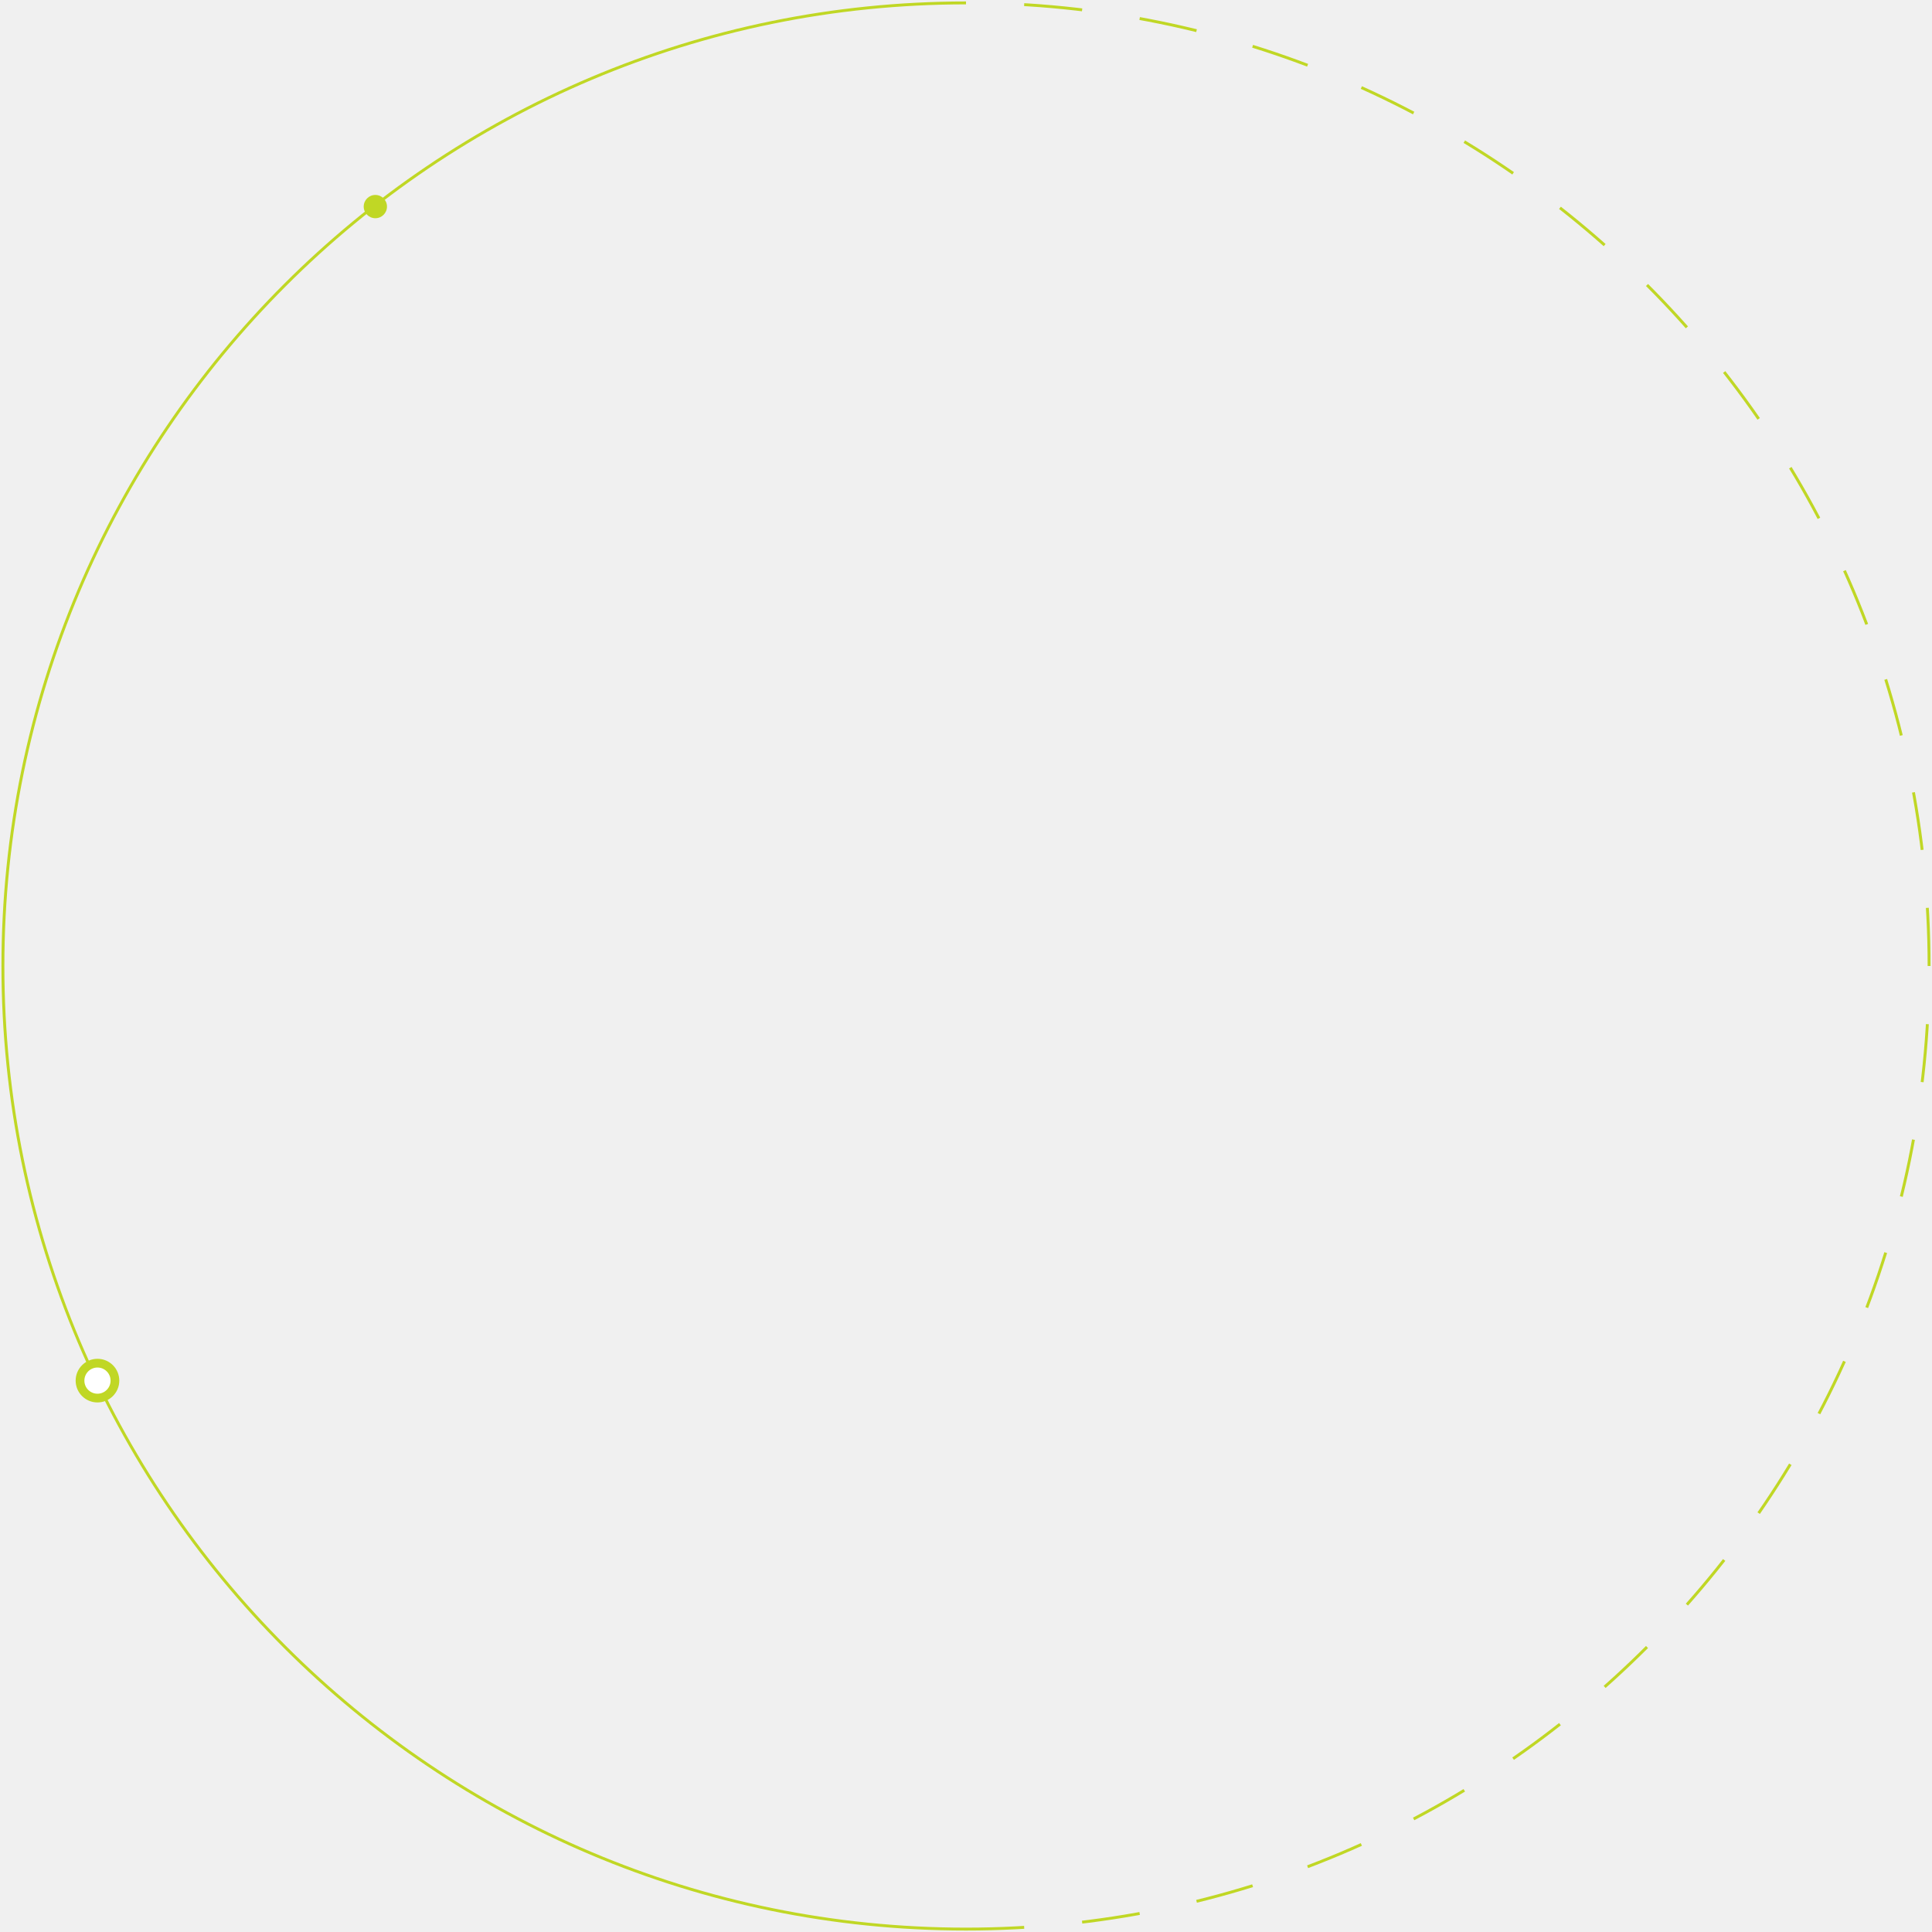
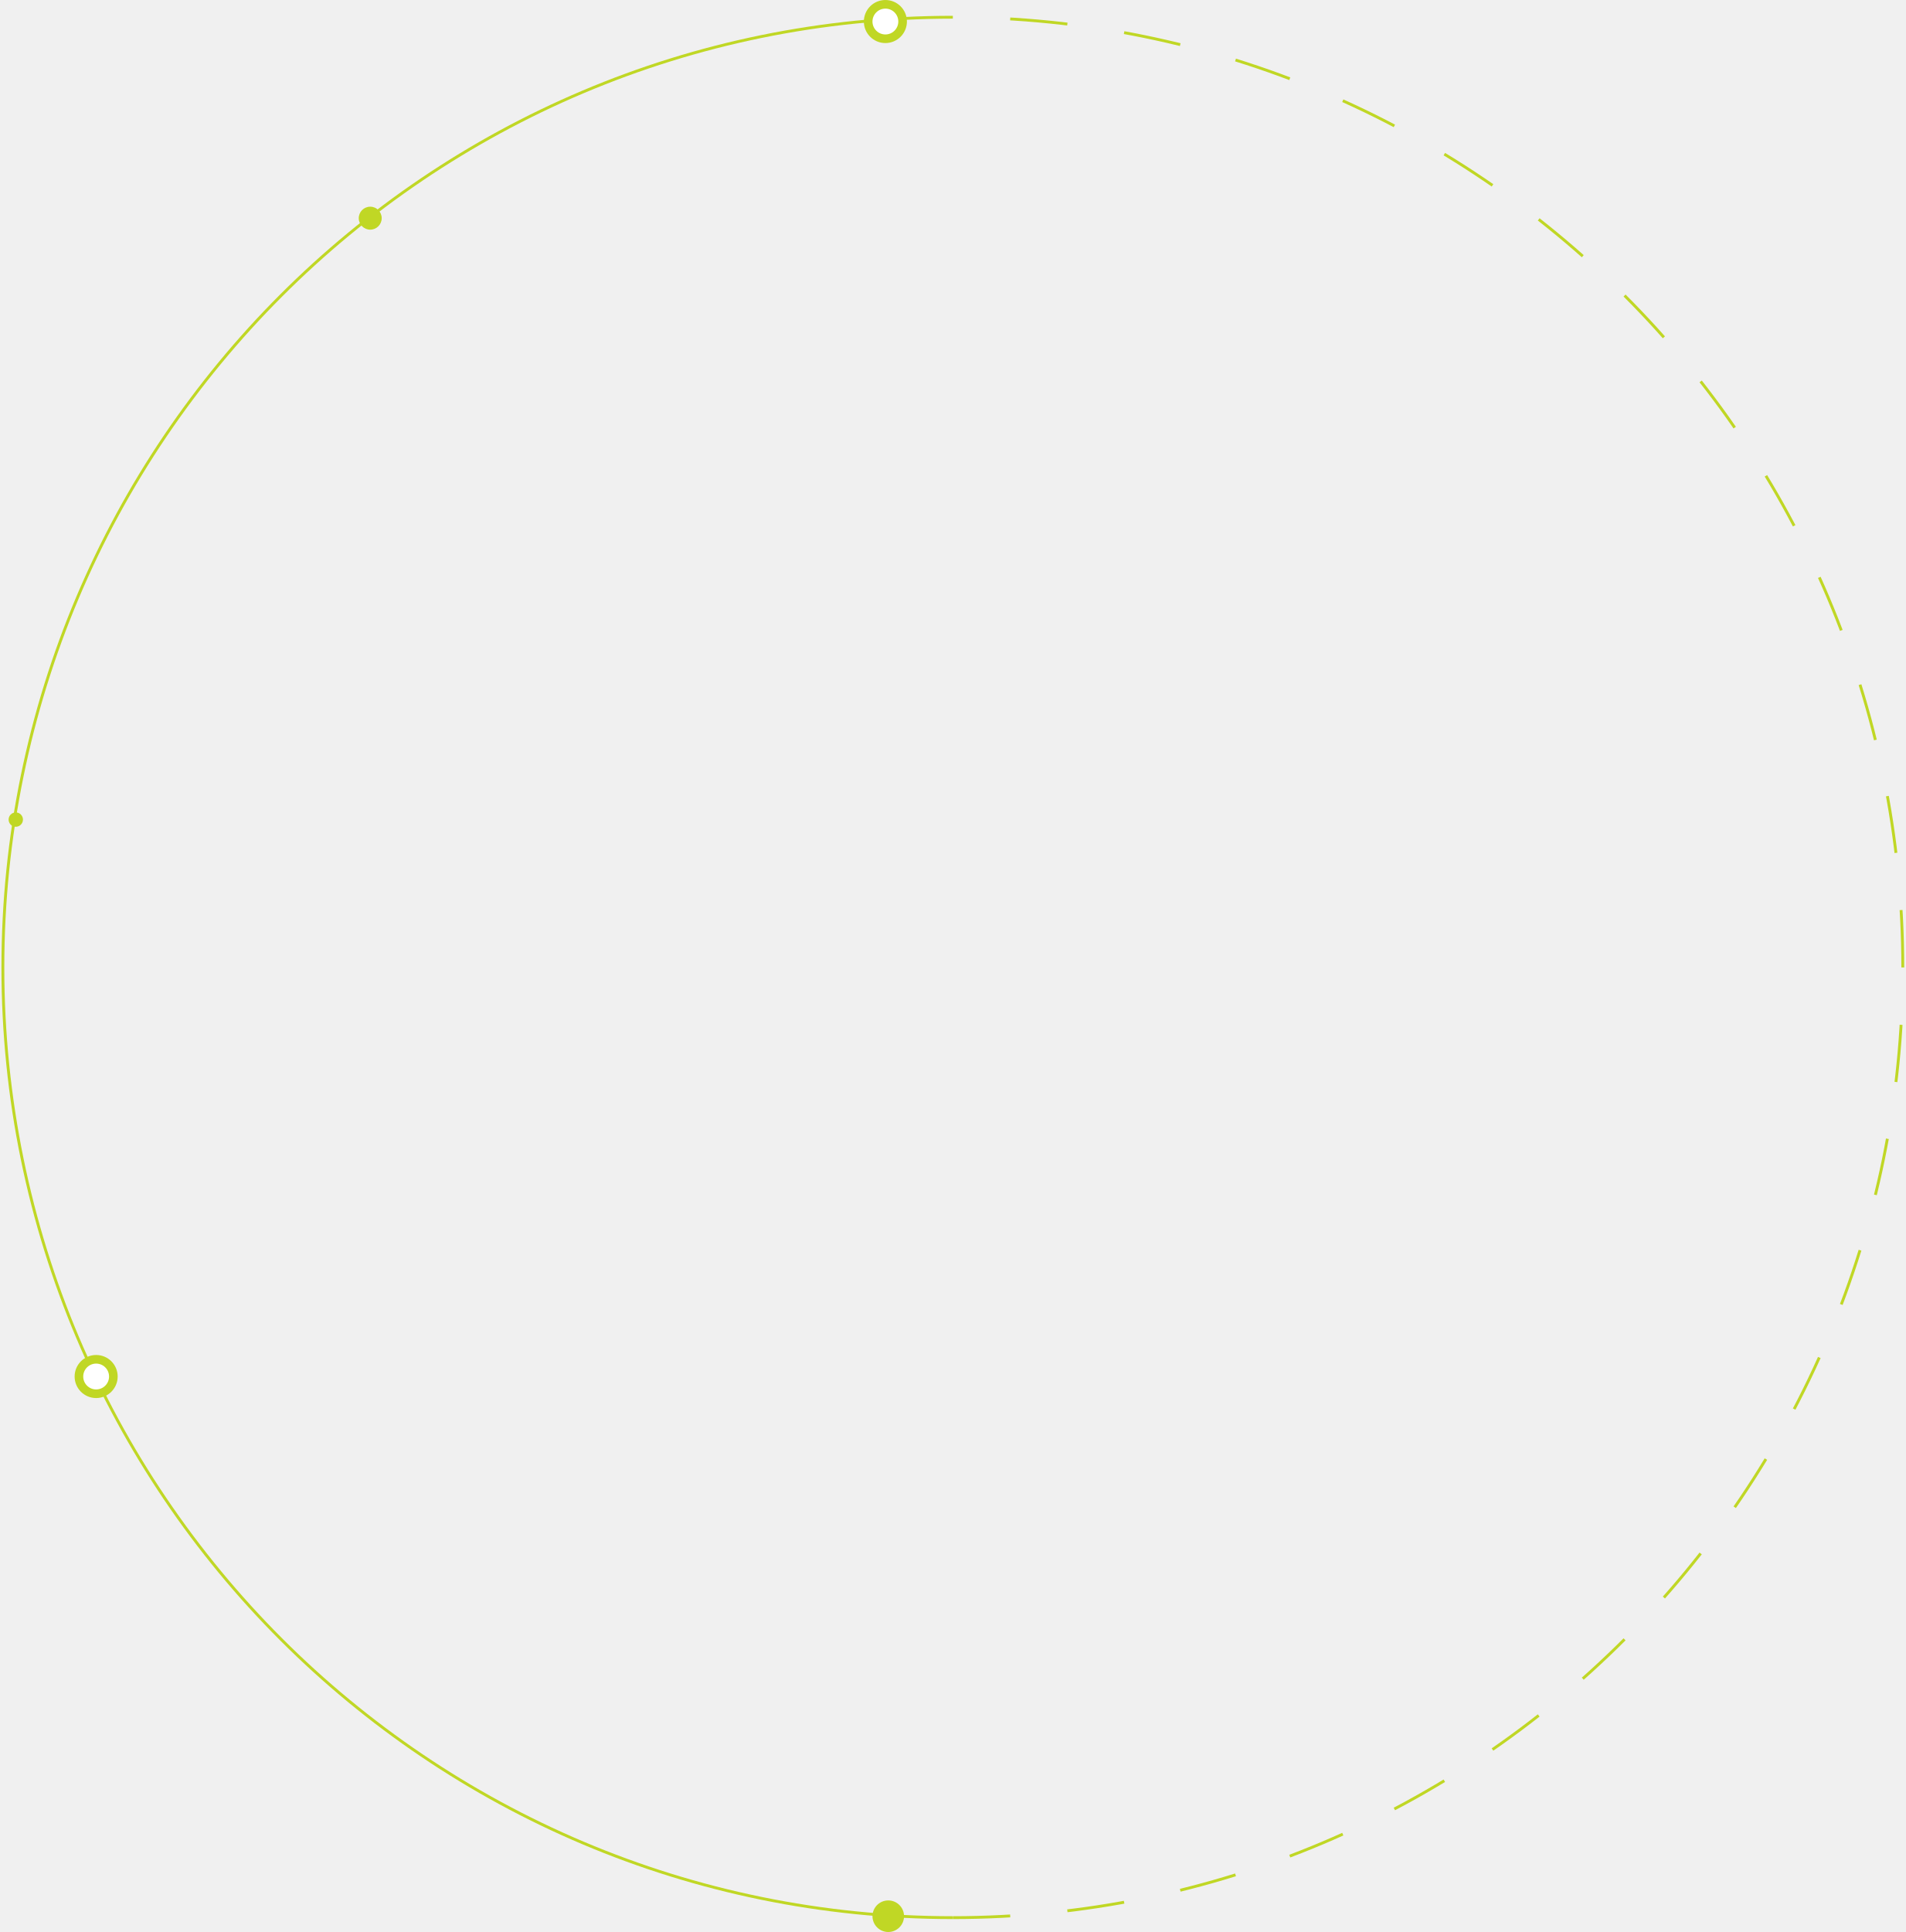
- <svg xmlns="http://www.w3.org/2000/svg" width="664" height="664" fill="none">
-   <path d="M332 663C149.194 663 1 514.806 1 332S149.194 1 332 1" stroke="#C0D725" />
-   <path d="M332 663c182.806 0 331-148.194 331-331S514.806 1 332 1" stroke="#C0D725" stroke-dasharray="20 20" />
-   <circle cx="33.5" cy="474.5" r="6" fill="#fff" stroke="#C0D725" stroke-width="3" />
-   <circle cx="129" cy="71" r="4" fill="#C0D725" />
+ <svg xmlns="http://www.w3.org/2000/svg" width="664" height="673" viewBox="0 0 664 673" fill="none">
+   <path d="M332 668.001C149.194 668.001 1 519.807 1 337.001C1 154.195 149.194 6.001 332 6.001" stroke="#C0D725" />
+   <path d="M332 668.001C514.806 668.001 663 519.807 663 337.001C663 154.195 514.806 6.001 332 6.001" stroke="#C0D725" stroke-dasharray="20 20" />
+   <circle cx="33.5" cy="479.501" r="6" fill="white" stroke="#C0D725" stroke-width="3" />
+   <circle cx="129" cy="76.001" r="4" fill="#C0D725" />
+   <circle cx="5.5" cy="285.501" r="2.5" fill="#C0D725" />
+   <circle cx="309.5" cy="667.501" r="5.5" fill="#C0D725" />
+   <circle cx="308.5" cy="7.501" r="6" fill="white" stroke="#C0D725" stroke-width="3" />
</svg>
